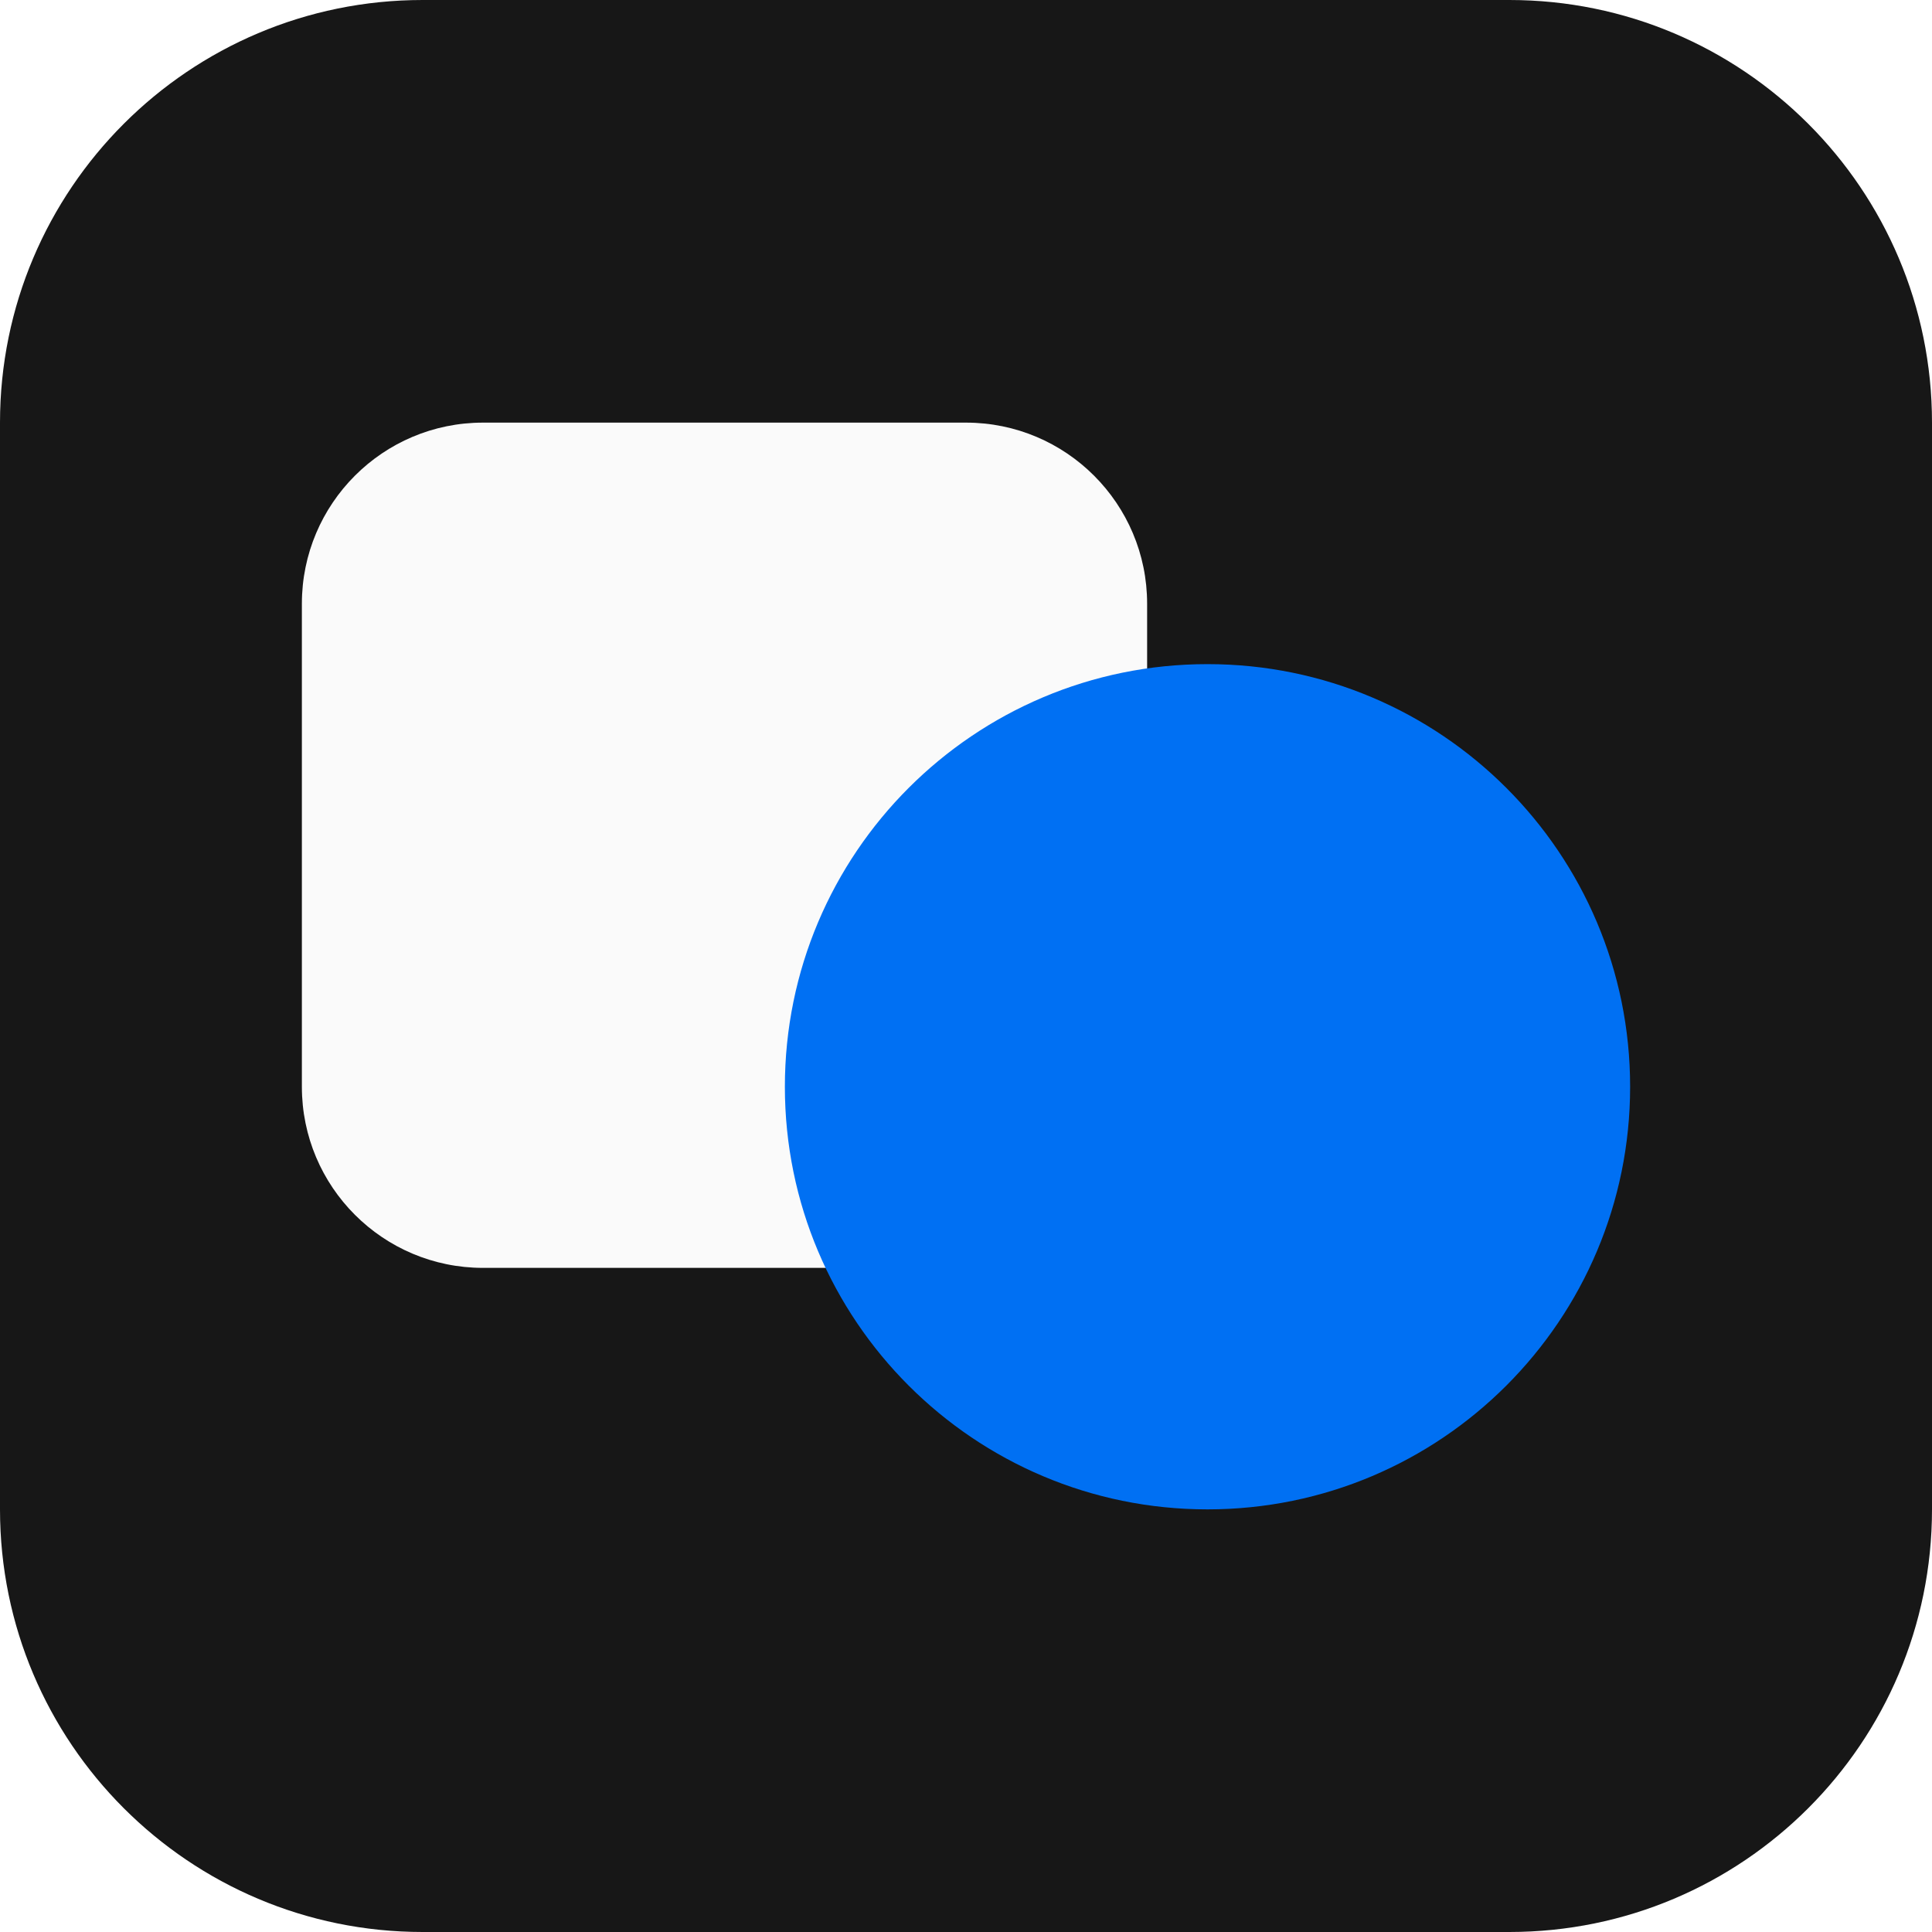
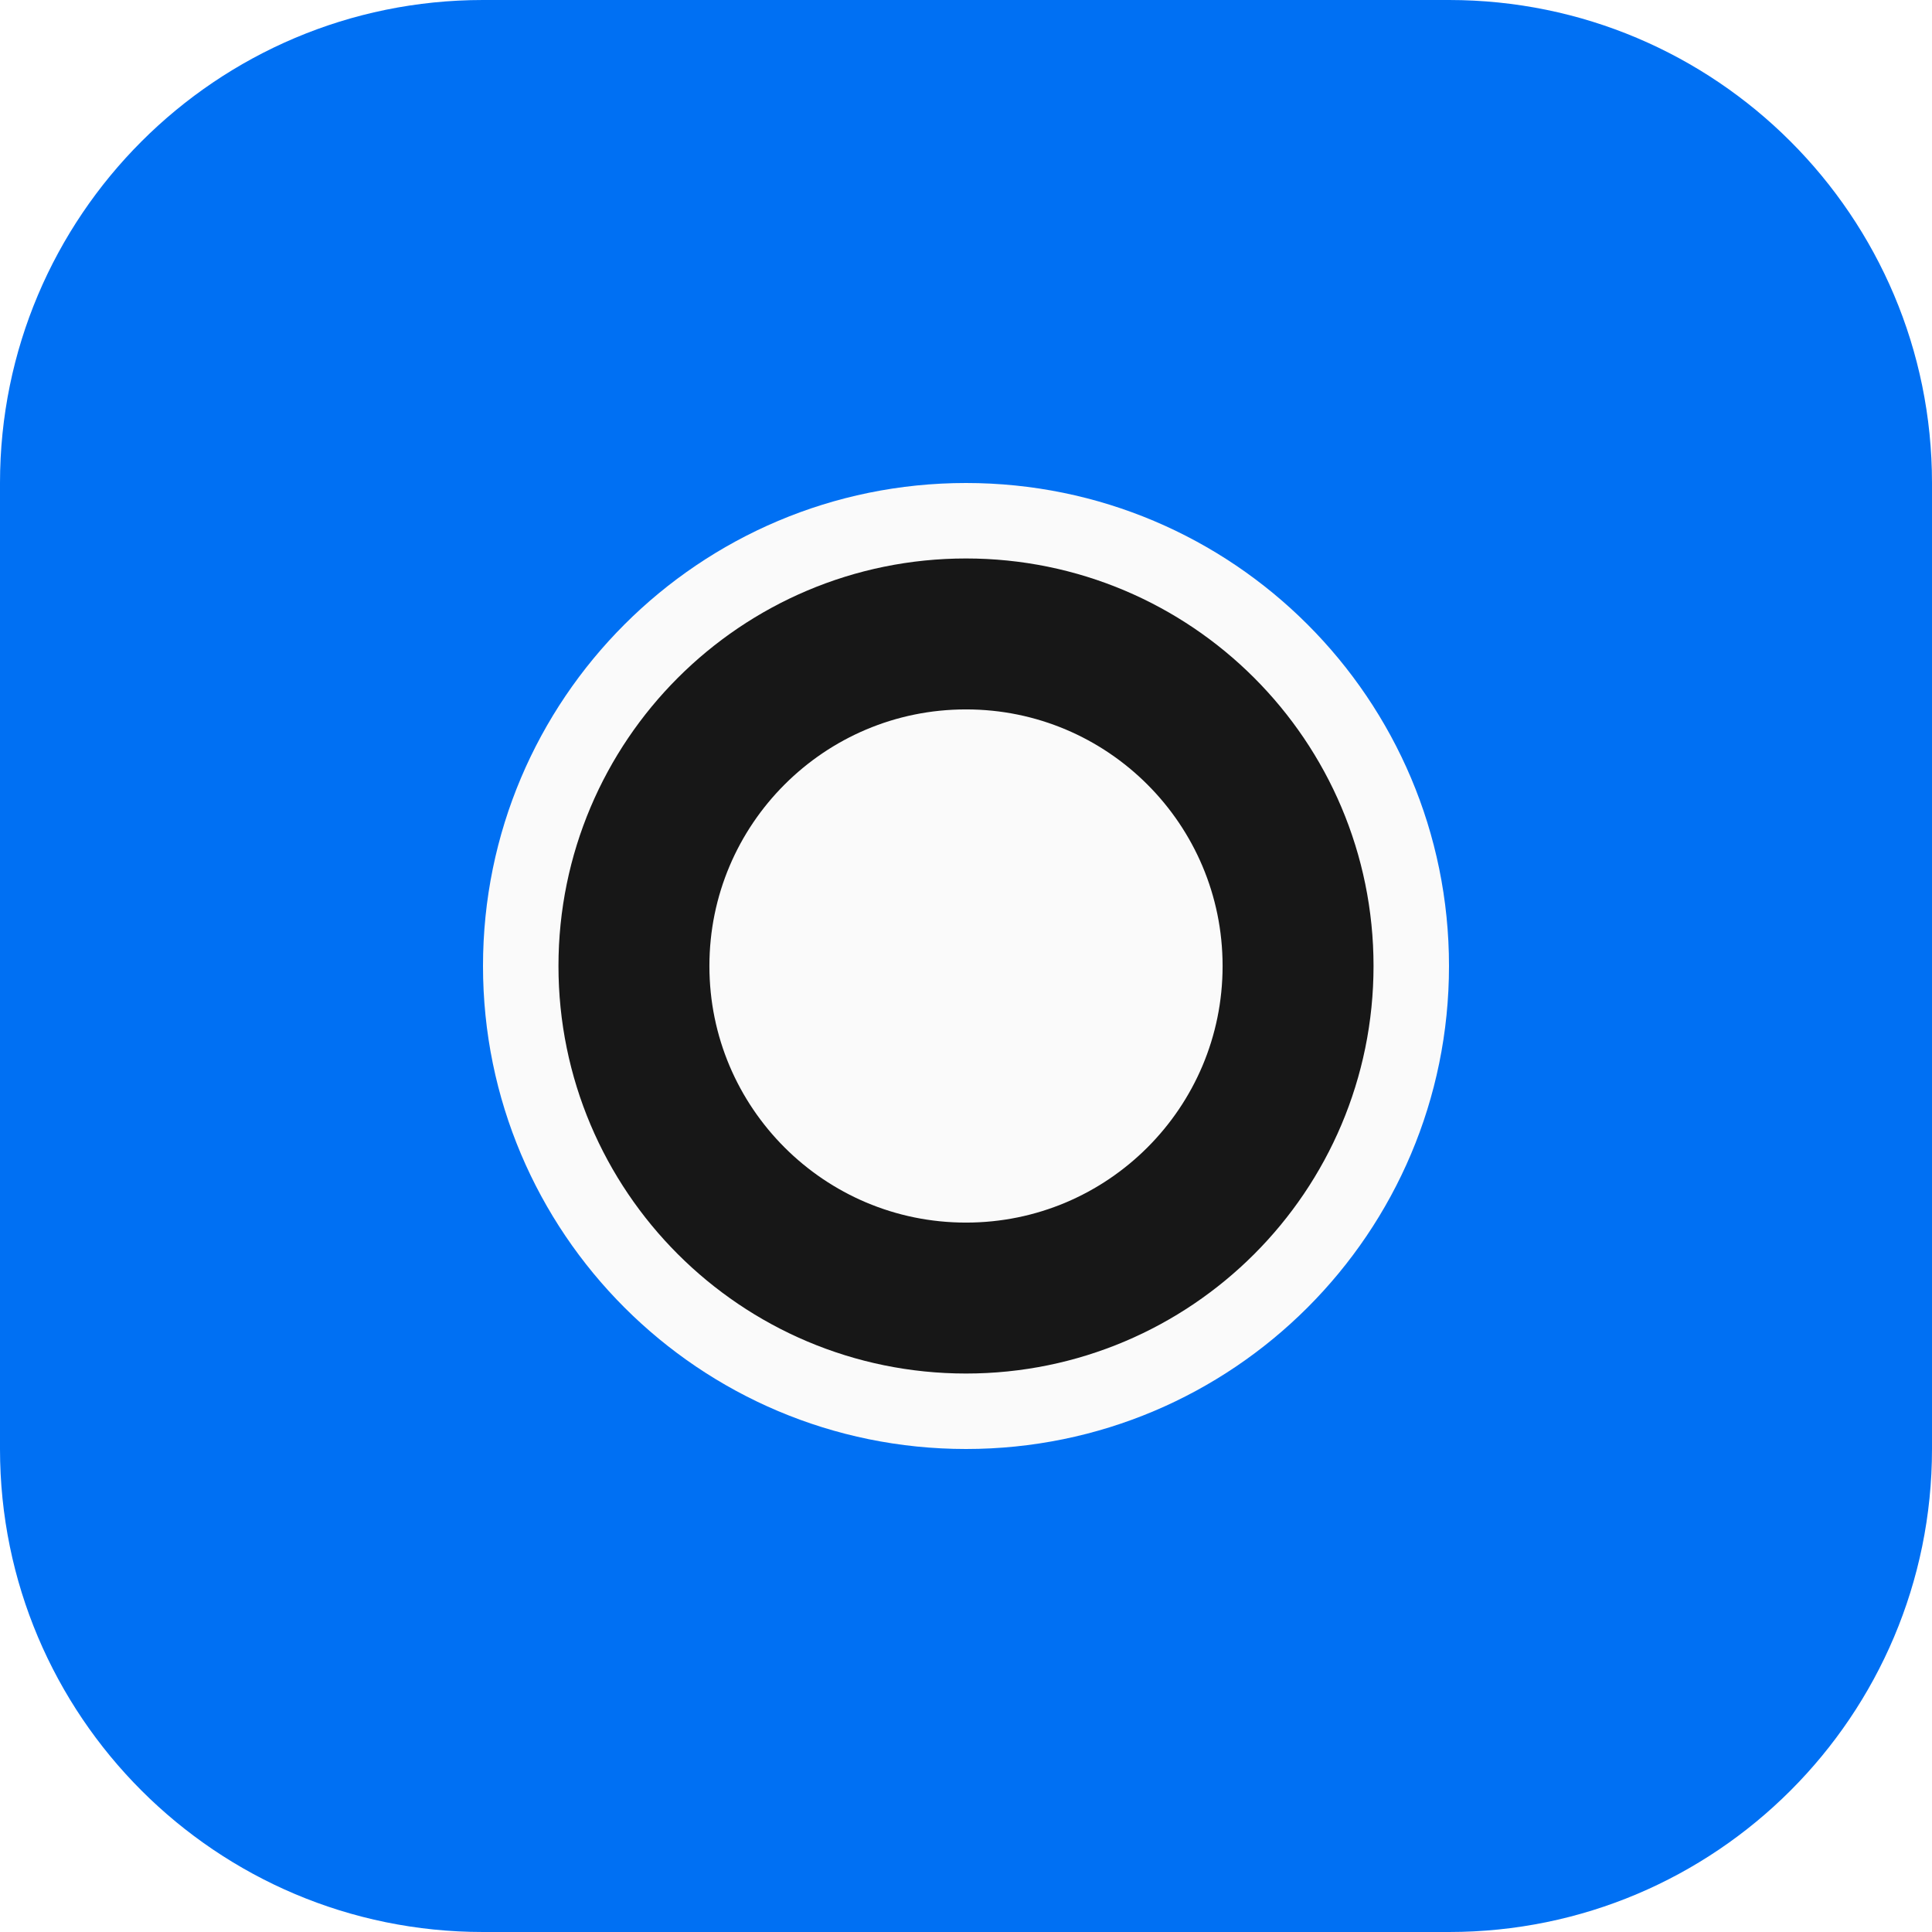
- <svg xmlns="http://www.w3.org/2000/svg" viewBox="0 0 64 64" fill="none">
-   <rect width="64" height="64" rx="14" fill="#171717" />
-   <rect x="10" y="14" width="28" height="28" rx="6" fill="#fafafa" />
-   <circle cx="40" cy="36" r="14" fill="#0070f3" />
+ <svg xmlns="http://www.w3.org/2000/svg" viewBox="0 0 32 32">
+   <rect width="32" height="32" rx="8" fill="#0070F3" />
+   <circle cx="16" cy="16" r="8" fill="#FAFAFA" />
+   <circle cx="16" cy="16" r="5.5" fill="none" stroke="#171717" stroke-width="2.5" />
</svg>
